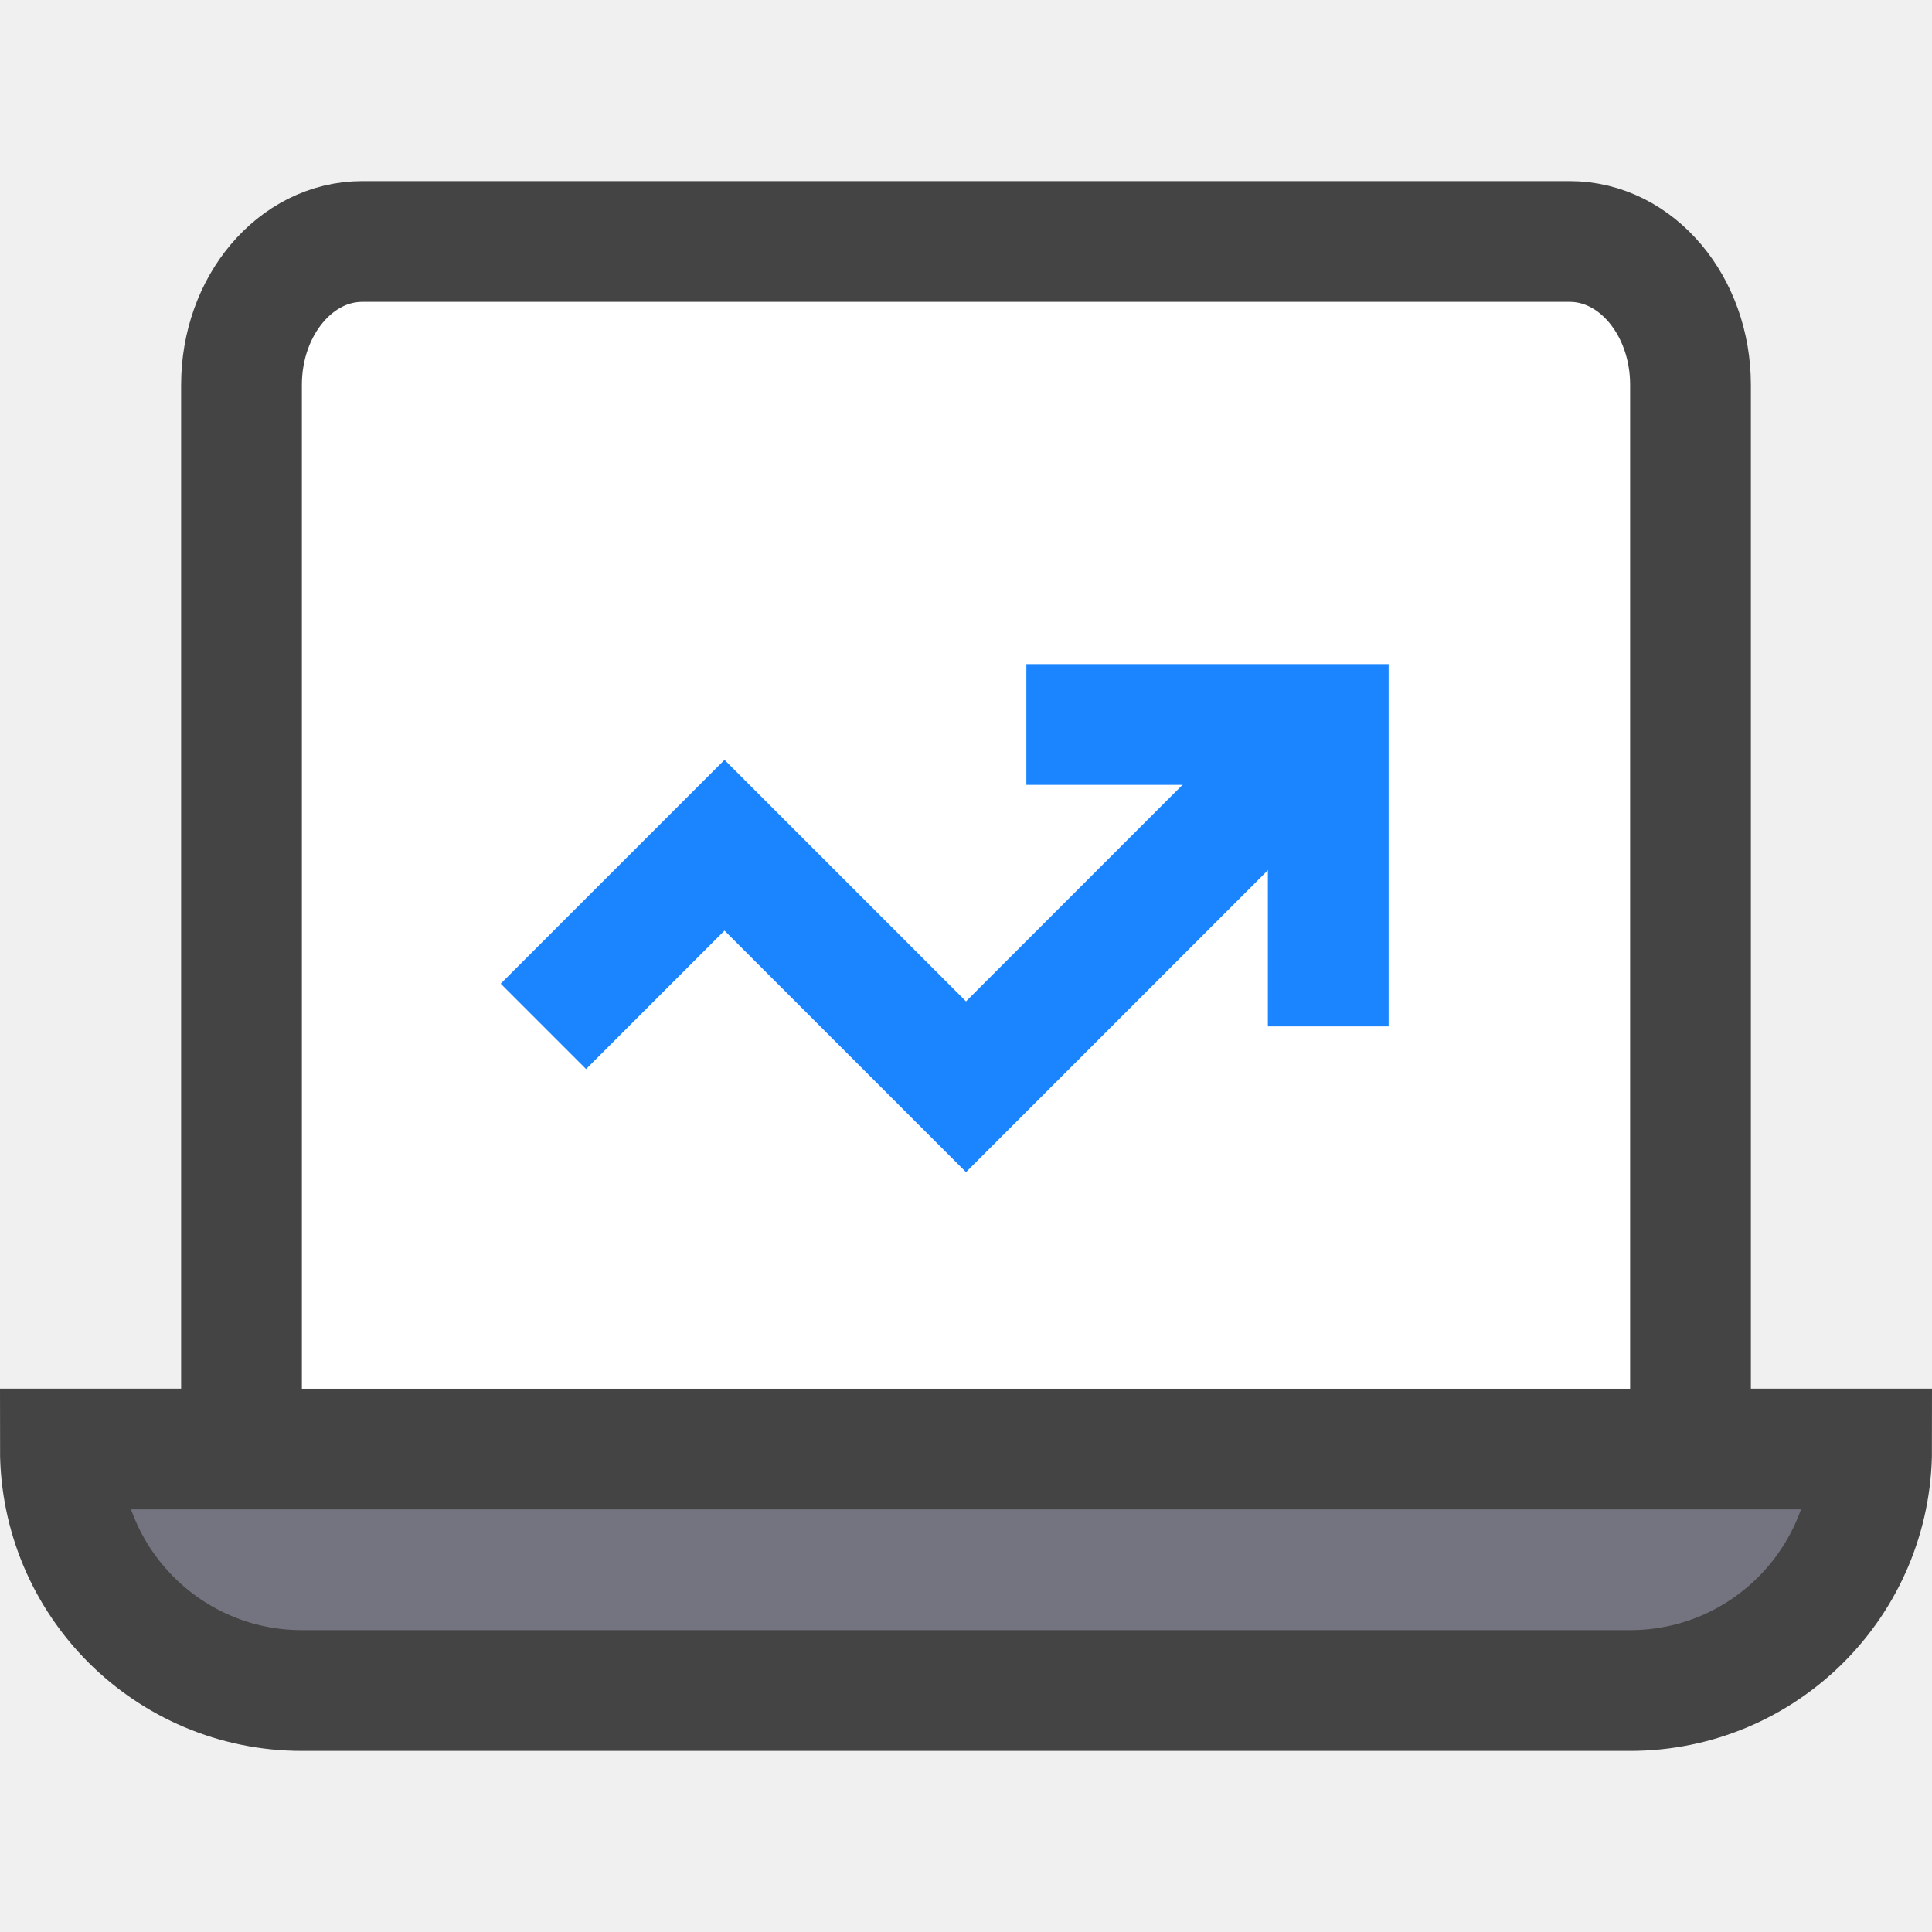
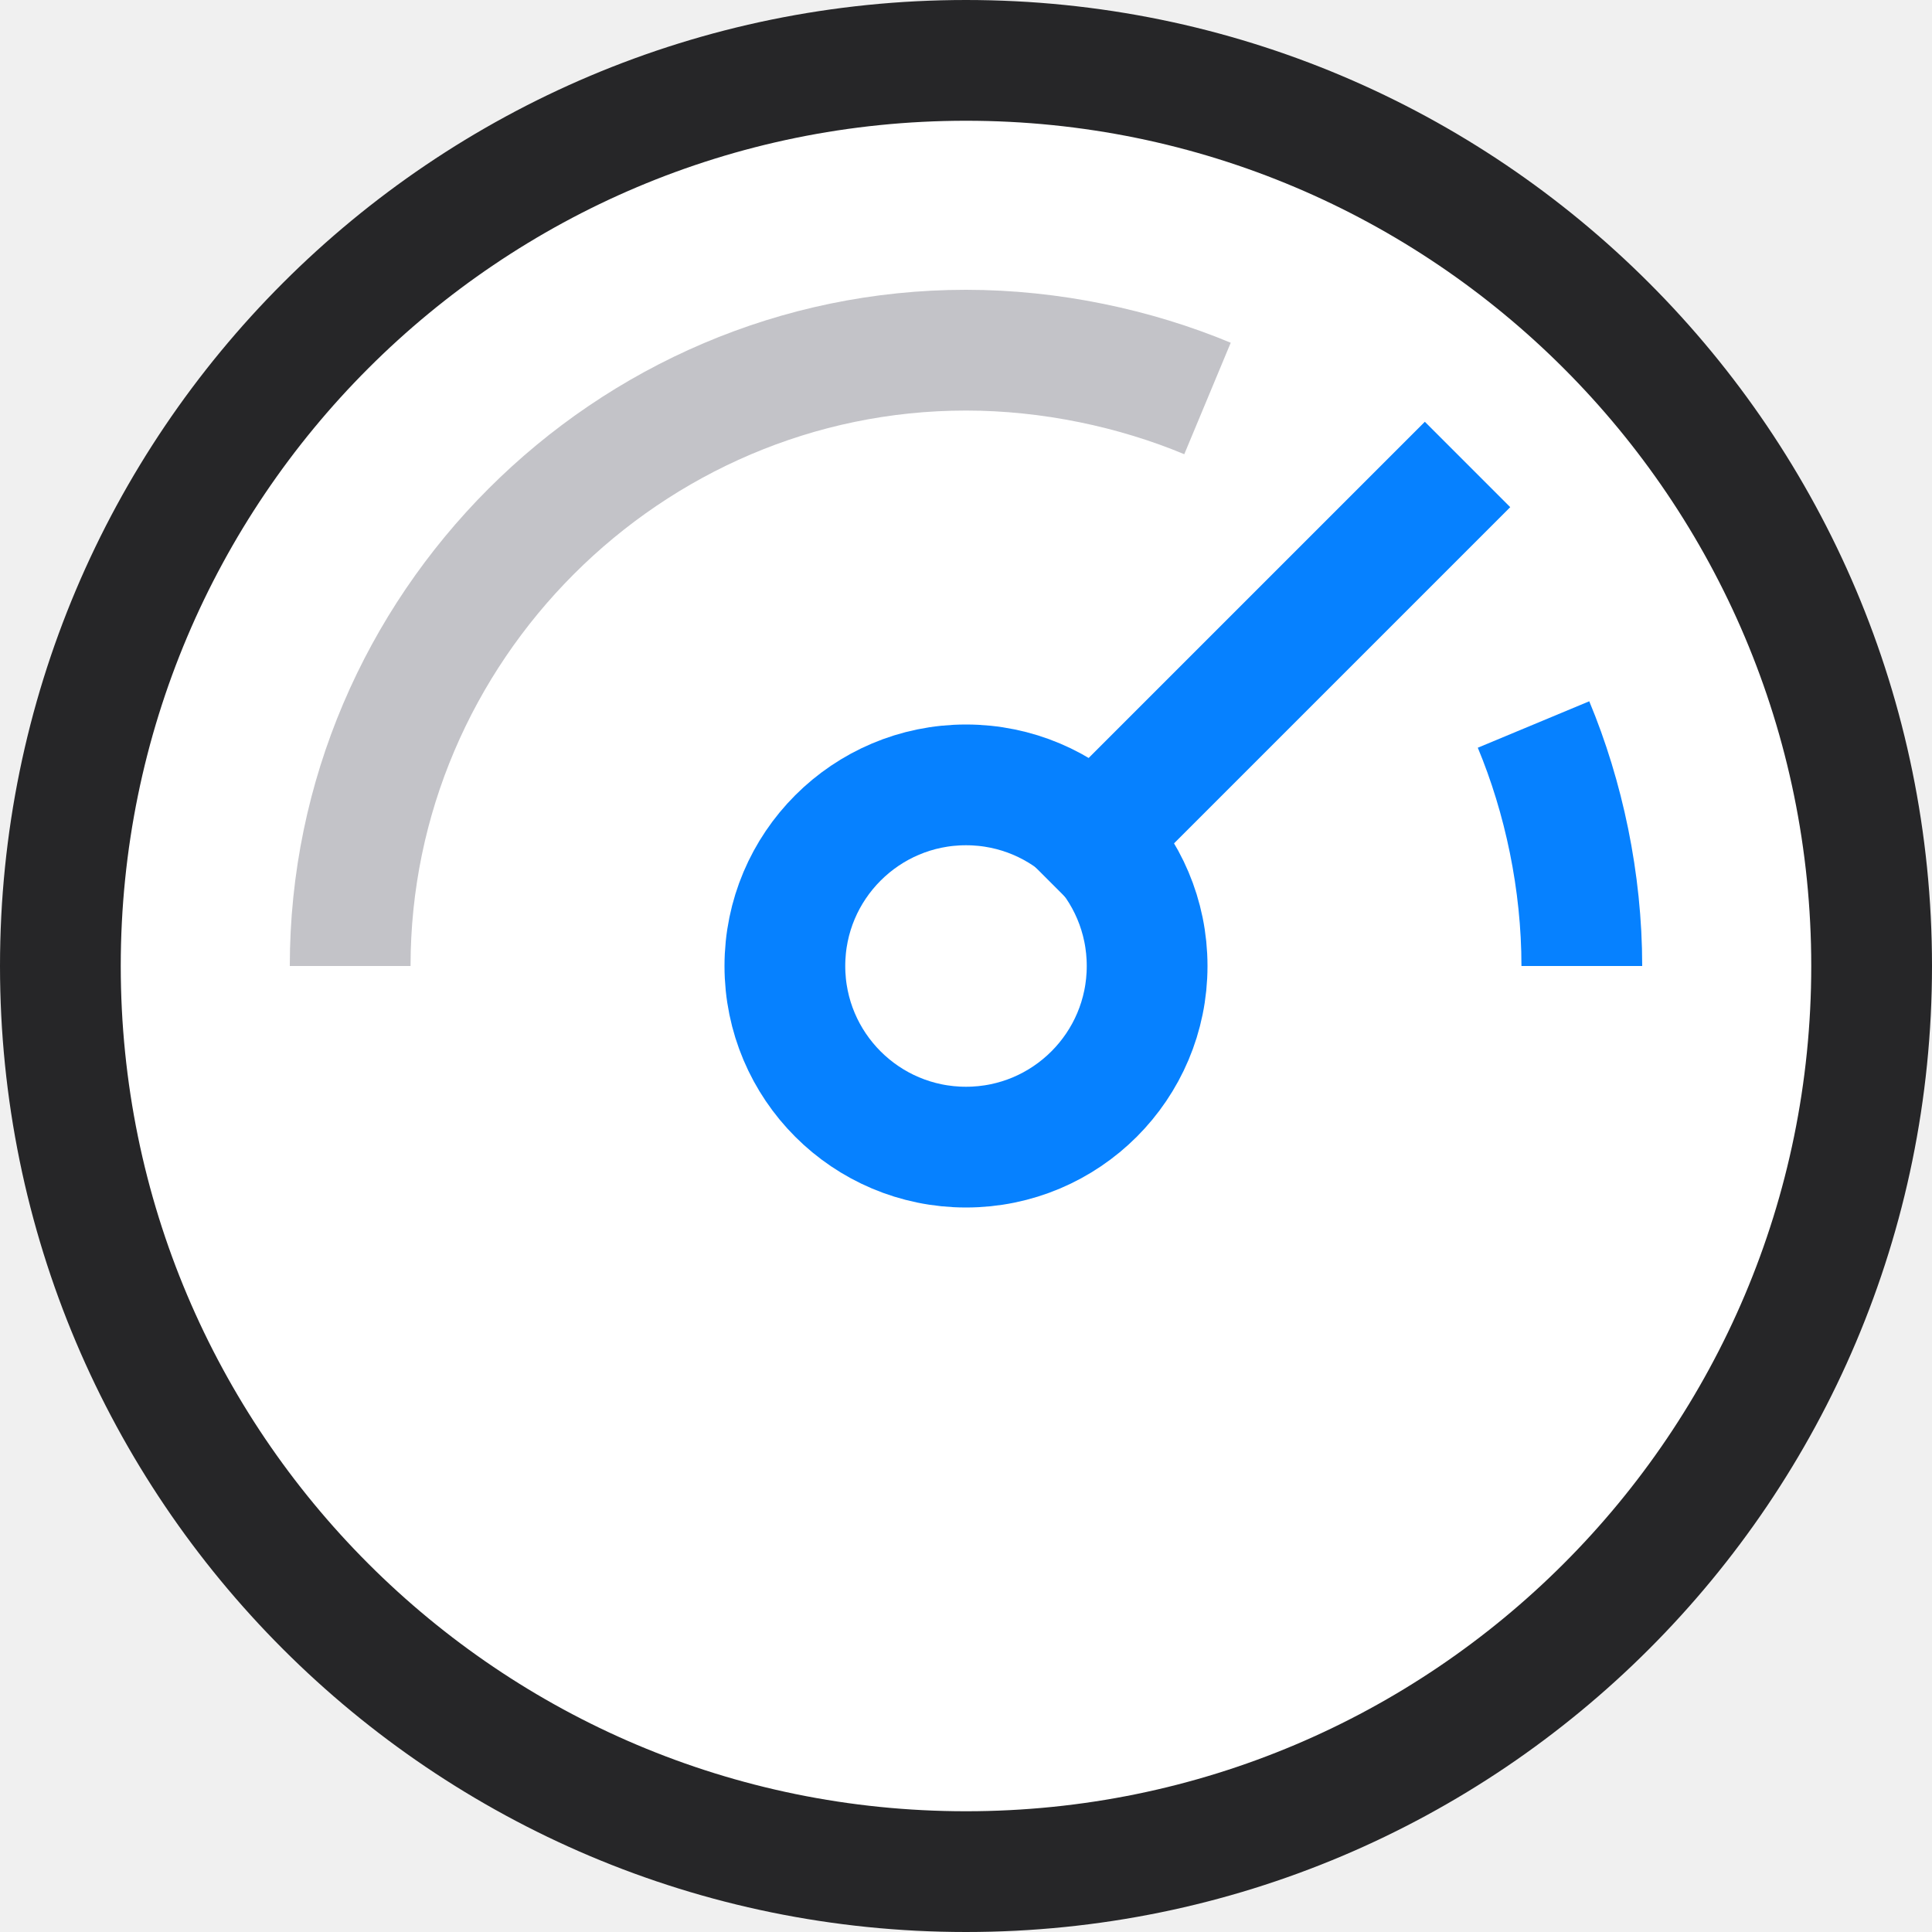
<svg xmlns="http://www.w3.org/2000/svg" width="32px" height="32px" viewBox="0 0 32 32" version="1.1">
  <defs />
-   <g id="Symbols" stroke="none" stroke-width="1" fill="none" fill-rule="evenodd">
+   <g id="project-menu-icons" stroke="none" stroke-width="1" fill="none" fill-rule="evenodd">
    <g id="product-qa-website-performance" stroke-width="2">
-       <path d="M27,28 L5,28 C2.791,28 1,26.209 1,24 L1,24 L31,24 L31,24 C31,26.209 29.209,28 27,28 Z" id="Shape" stroke="#444444" fill="#747480" stroke-linecap="square" />
-       <path d="M4,23 L4,6.375 C4,5.063 4.895,4 6,4 L26,4 C27.105,4 28,5.063 28,6.375 L28,23" id="Shape" stroke="#444444" fill="#FFFFFF" stroke-linecap="square" />
-       <g id="Group-18" transform="translate(9, 12)" stroke="#1A85FF">
-         <polyline id="Shape" points="13 0 7 6 3 2 0 5" />
-         <polyline id="Shape" stroke-linecap="square" points="9 0 13 0 13 4" />
+       <g id="Group-3" transform="translate(1, 1)">
+         <circle id="Oval" stroke="#262628" fill="#FFFFFF" stroke-linecap="square" transform="translate(15, 15) scale(-1, 1) translate(-15, -15) " cx="15" cy="15" r="15" />
+         <path d="M4.8,5.6 C6,5.1 7.4,4.8 8.8,4.8 C14.4,4.8 19,9.4 19,15" id="Shape" stroke="#C3C3C8" transform="translate(11.9, 9.9) scale(-1, 1) translate(-11.9, -9.9) " />
+         <path d="M24.2,15 C24.2,13.6 24.5,12.2 25,11" id="Shape" stroke="#0681FF" transform="translate(24.7, 13) scale(-1, 1) translate(-24.7, -13) " />
+         <path d="M22.6,12.9 L17.1,7.4" id="Shape" stroke="#0681FF" stroke-linecap="square" transform="translate(19.85, 10.15) scale(-1, 1) translate(-19.85, -10.15) " />
+         <circle id="Oval" stroke="#0681FF" stroke-linecap="square" transform="translate(15, 15) scale(-1, 1) translate(-15, -15) " cx="15" cy="15" r="3" />
      </g>
    </g>
  </g>
</svg>
